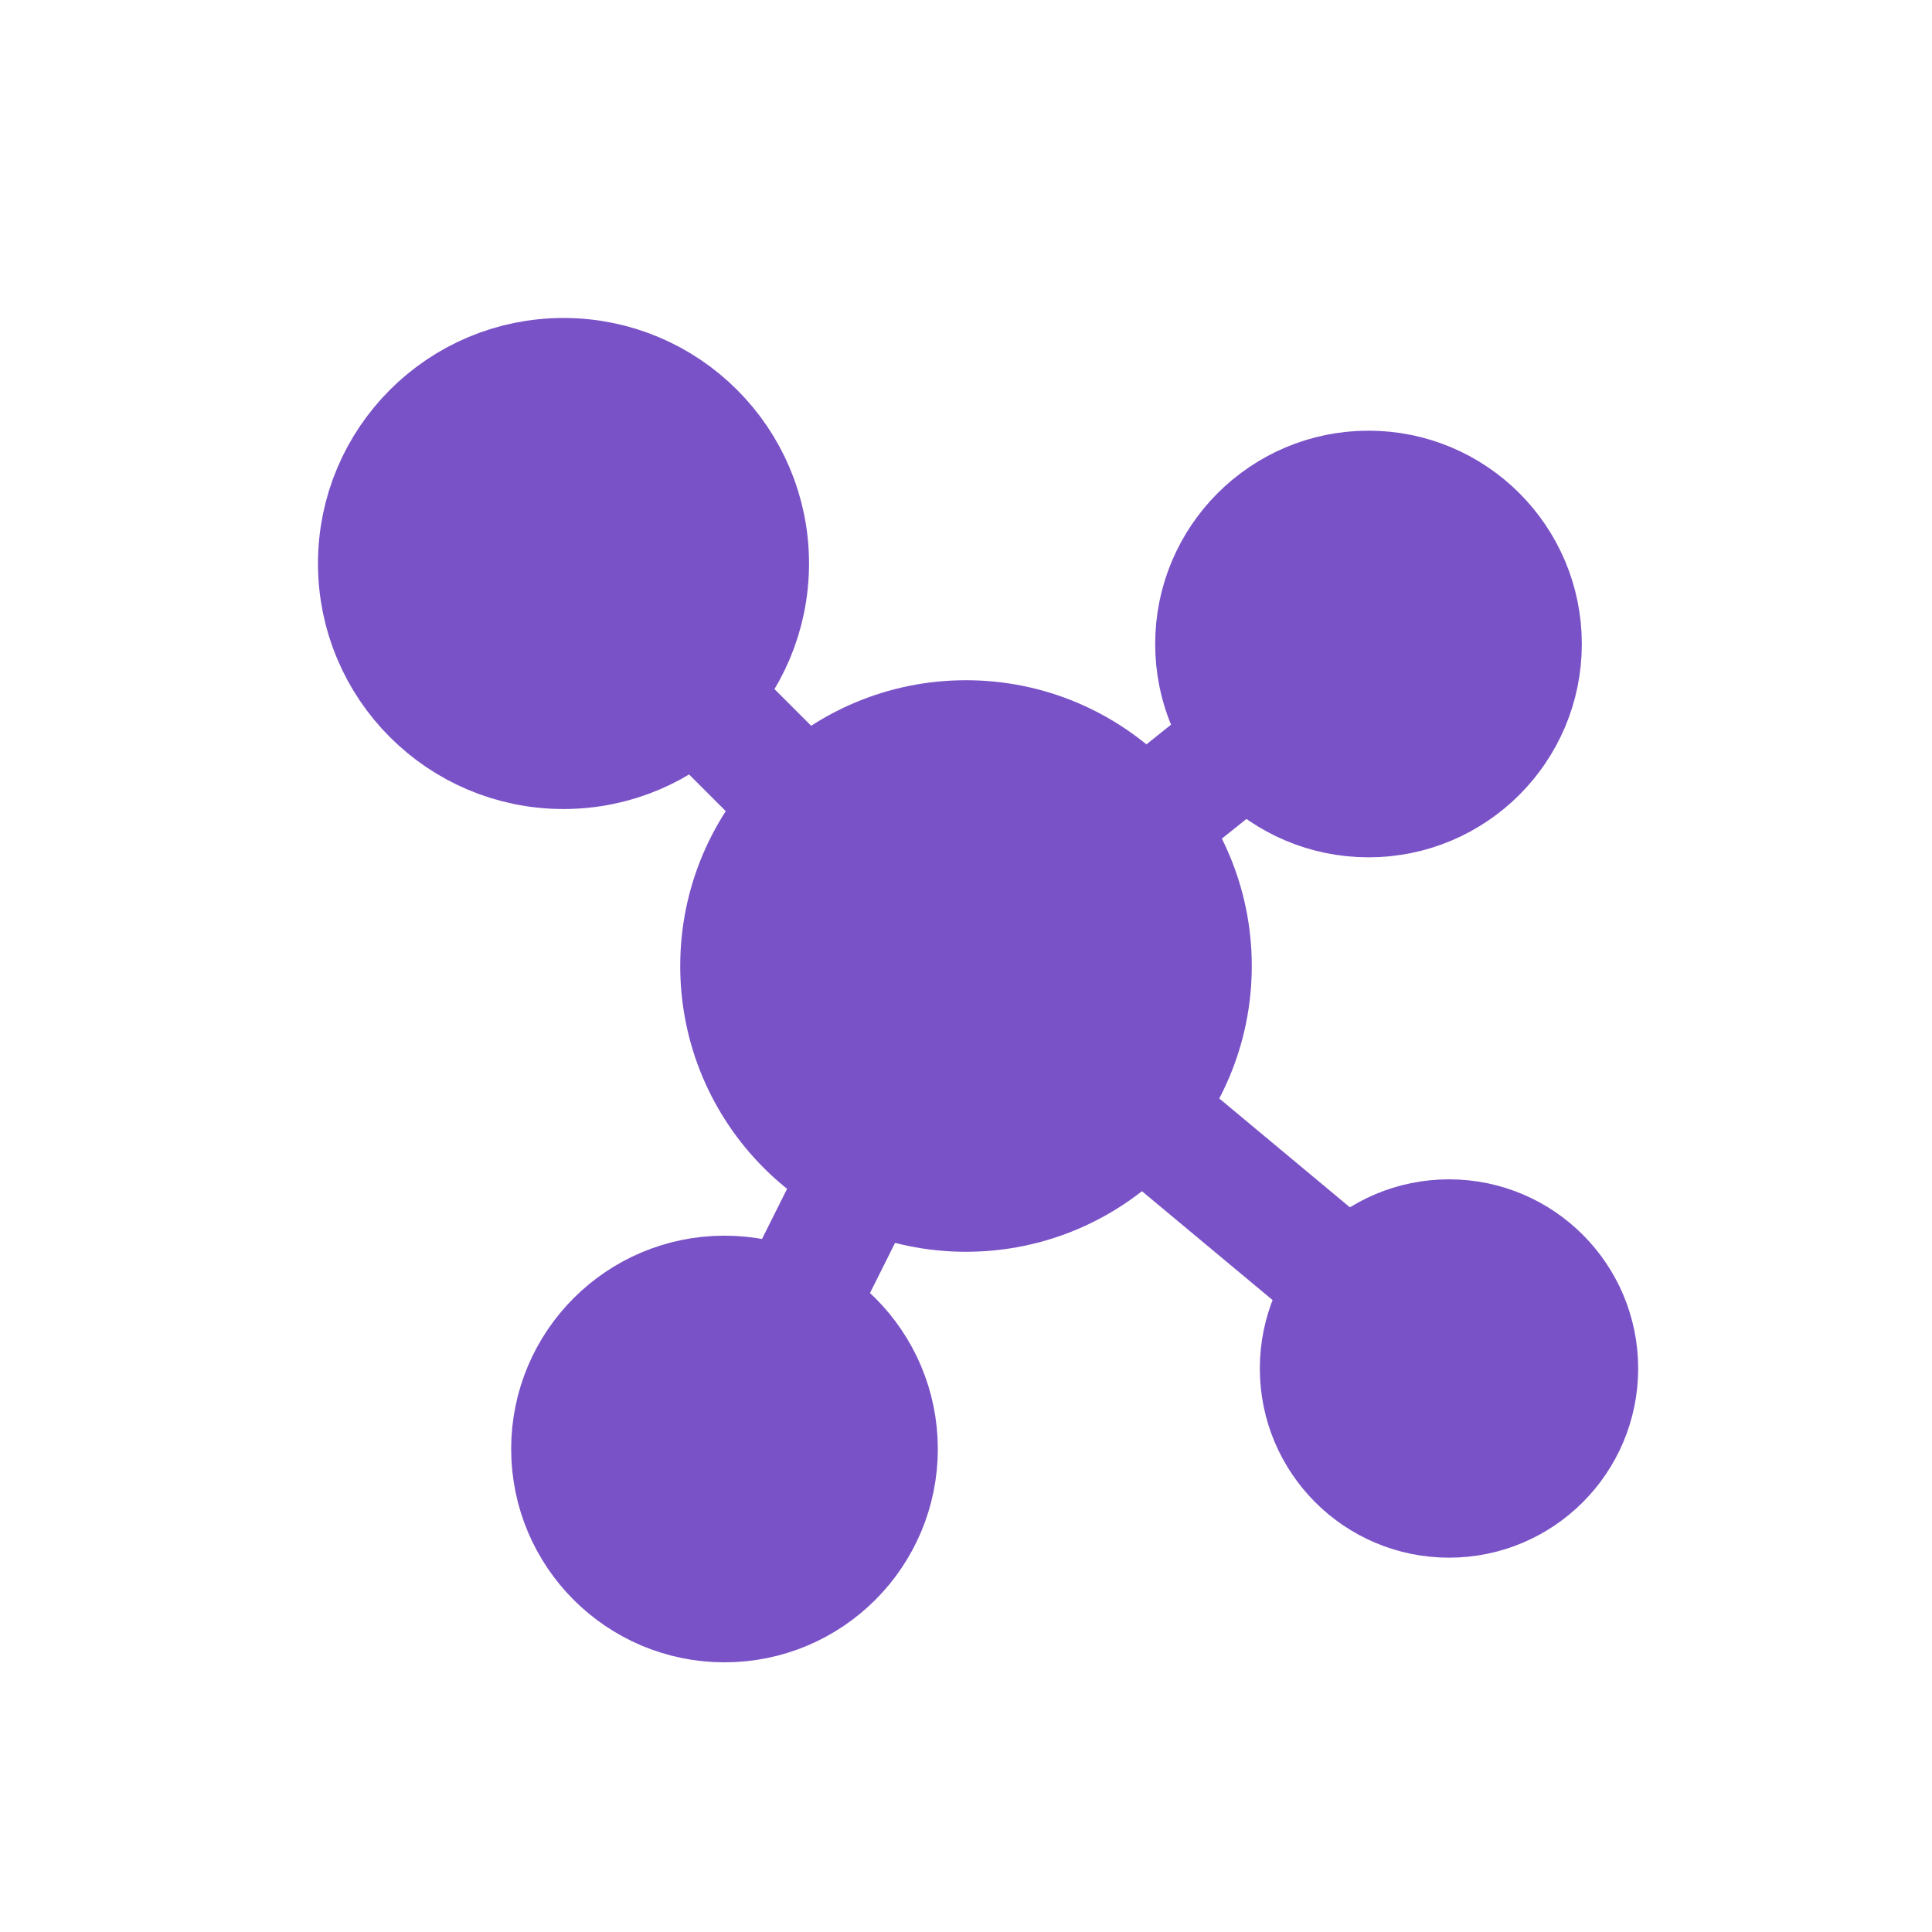
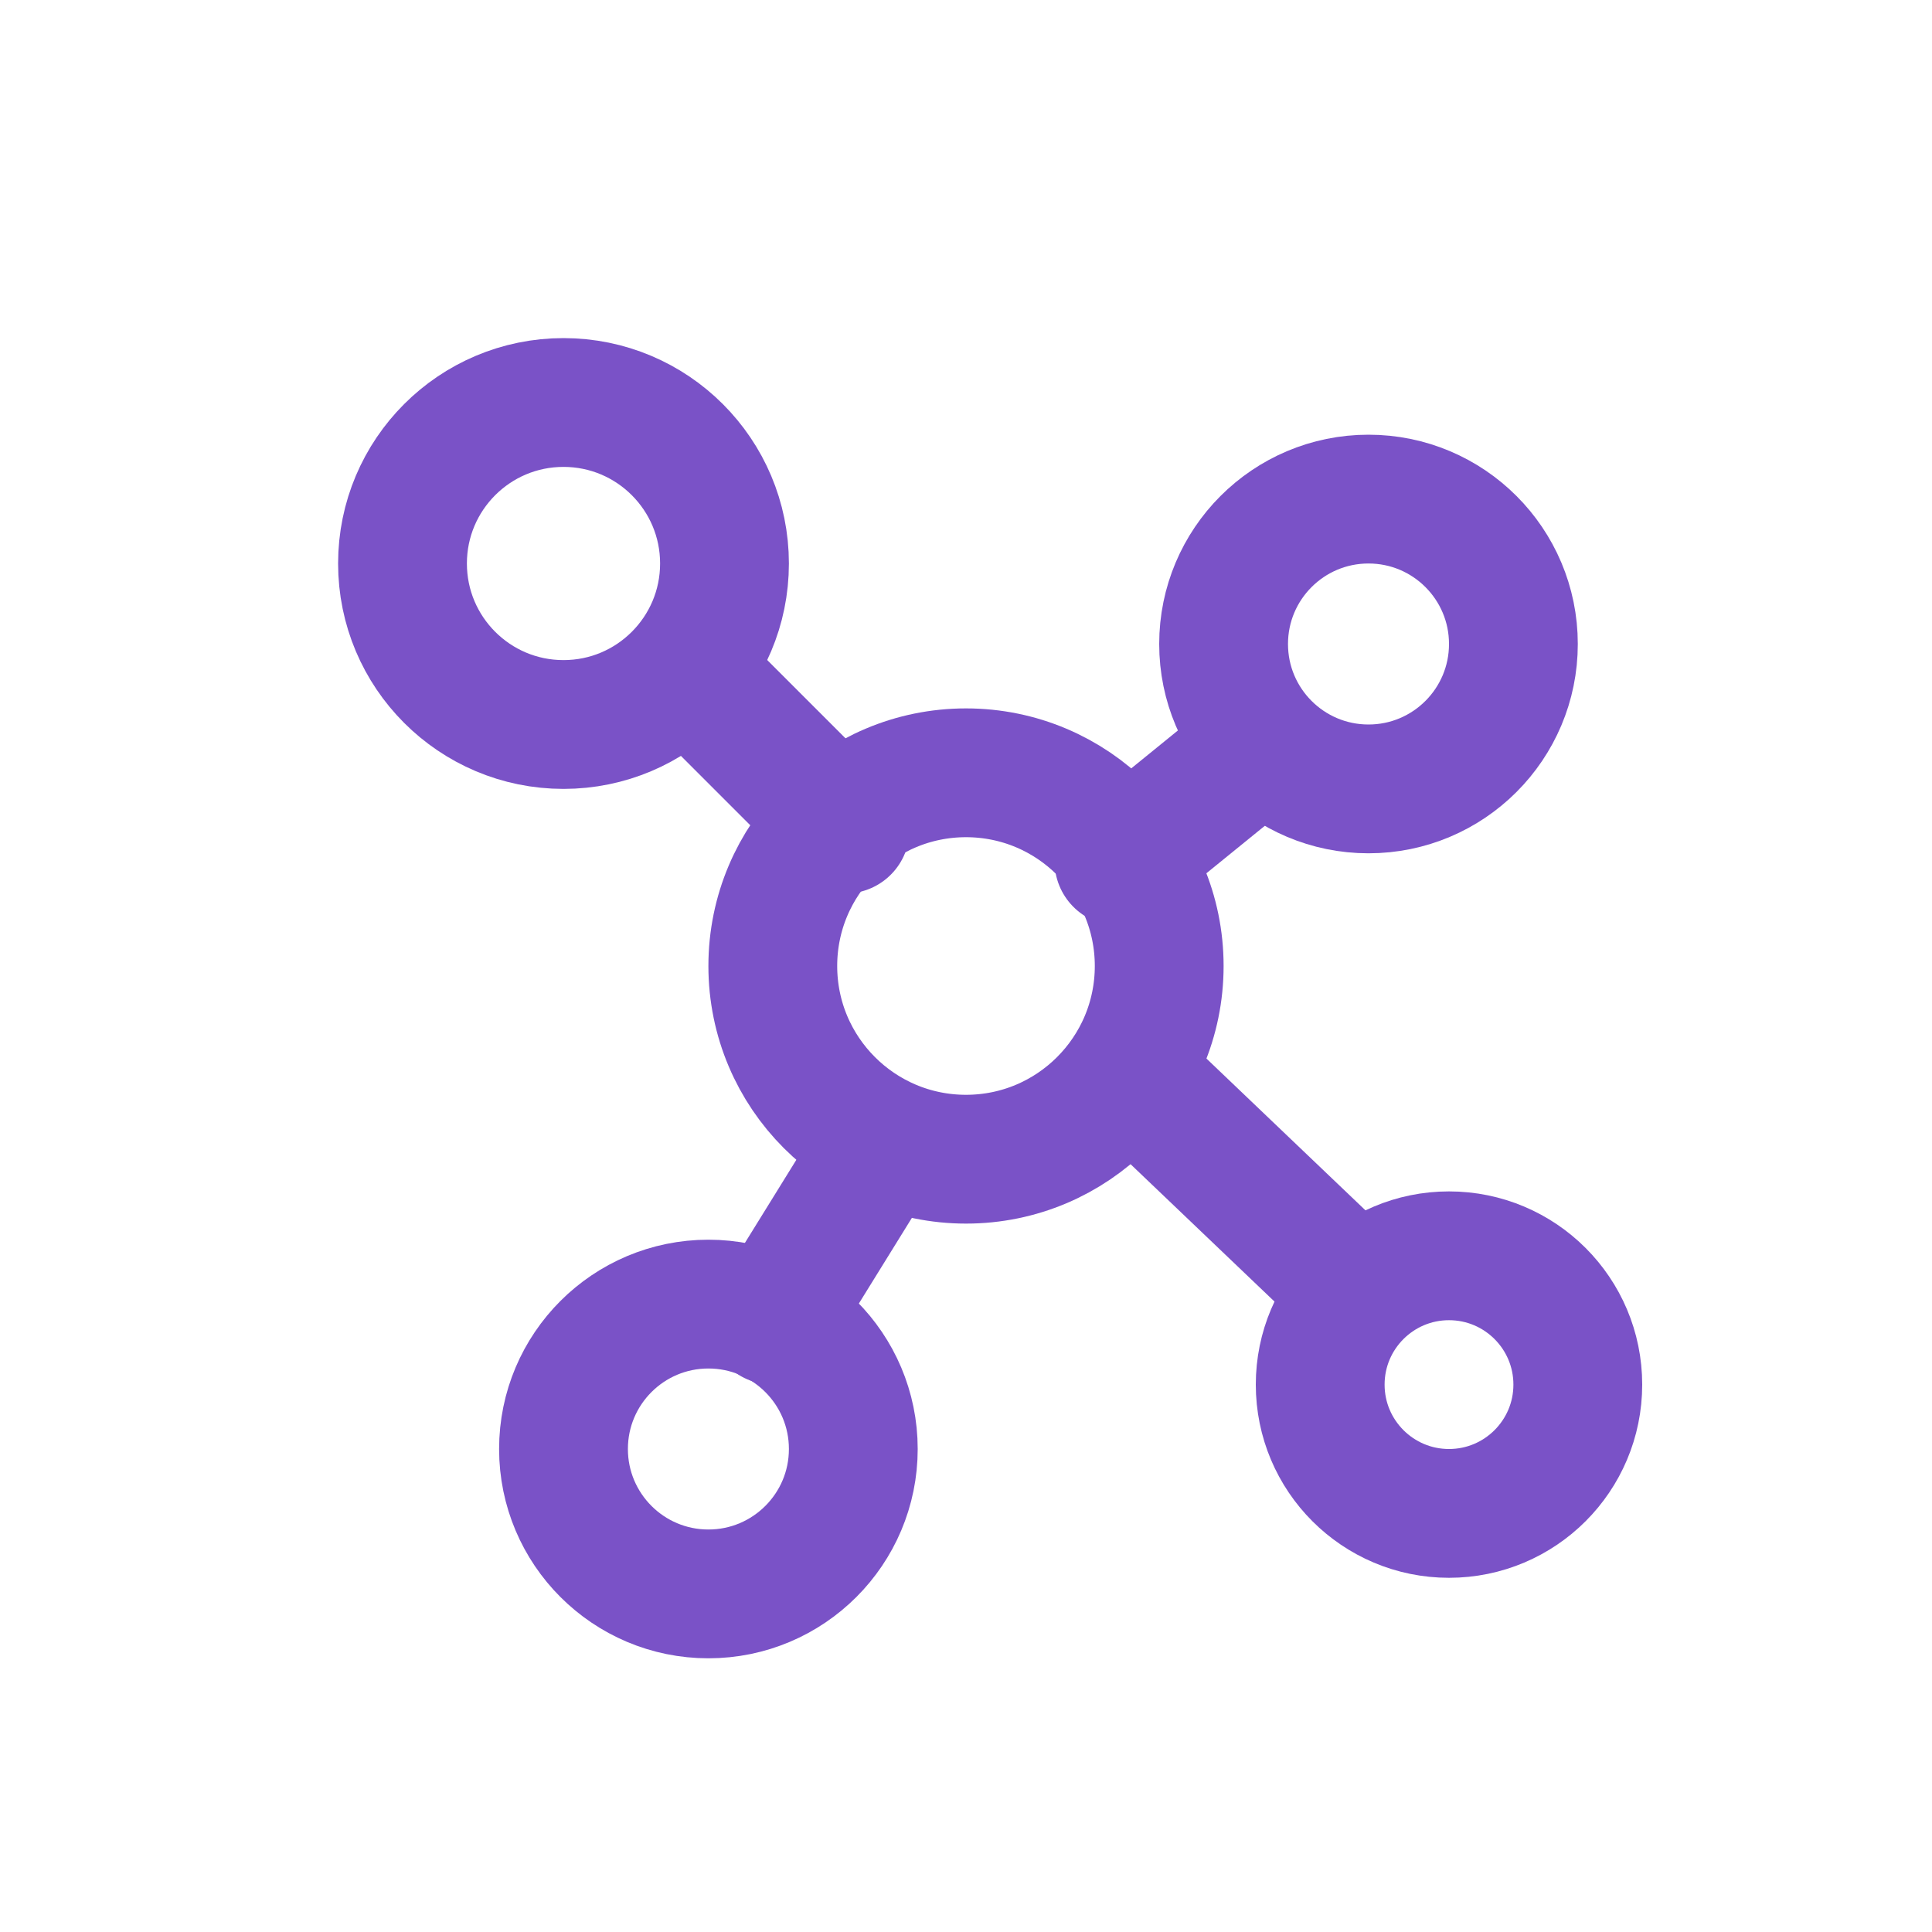
- <svg xmlns="http://www.w3.org/2000/svg" viewBox="0 0 24 24" fill="none" stroke="#7a52c7" stroke-width="1.5" stroke-linecap="round">
-   <path d="M7 7l5 5m0 0 5-4m-5 4-3 6m3-6 6 5" />
-   <circle cx="7" cy="7" r="2.3" fill="#7a52c7" />
-   <circle cx="12" cy="12" r="2.8" fill="#7a52c7" />
-   <circle cx="17" cy="8" r="1.9" fill="#7a52c7" />
-   <circle cx="9" cy="18" r="1.9" fill="#7a52c7" />
-   <circle cx="18" cy="17" r="1.6" fill="#7a52c7" />
+ <svg xmlns="http://www.w3.org/2000/svg" viewBox="0 0 24 24" fill="none" stroke="#7a52c7" stroke-width="1.6" stroke-linecap="round" stroke-linejoin="round">
+   <path d="M8.6 8.4l1.9 1.9M13.9 10.7l1.6-1.3M10.9 14.3 9.6 16.4M14.3 13.6l2.2 2.1" />
+   <circle cx="7" cy="7" r="2" />
+   <circle cx="12" cy="12" r="2.4" />
+   <circle cx="17" cy="8" r="1.8" />
+   <circle cx="8.8" cy="18" r="1.8" />
+   <circle cx="18" cy="17.2" r="1.6" />
</svg>
